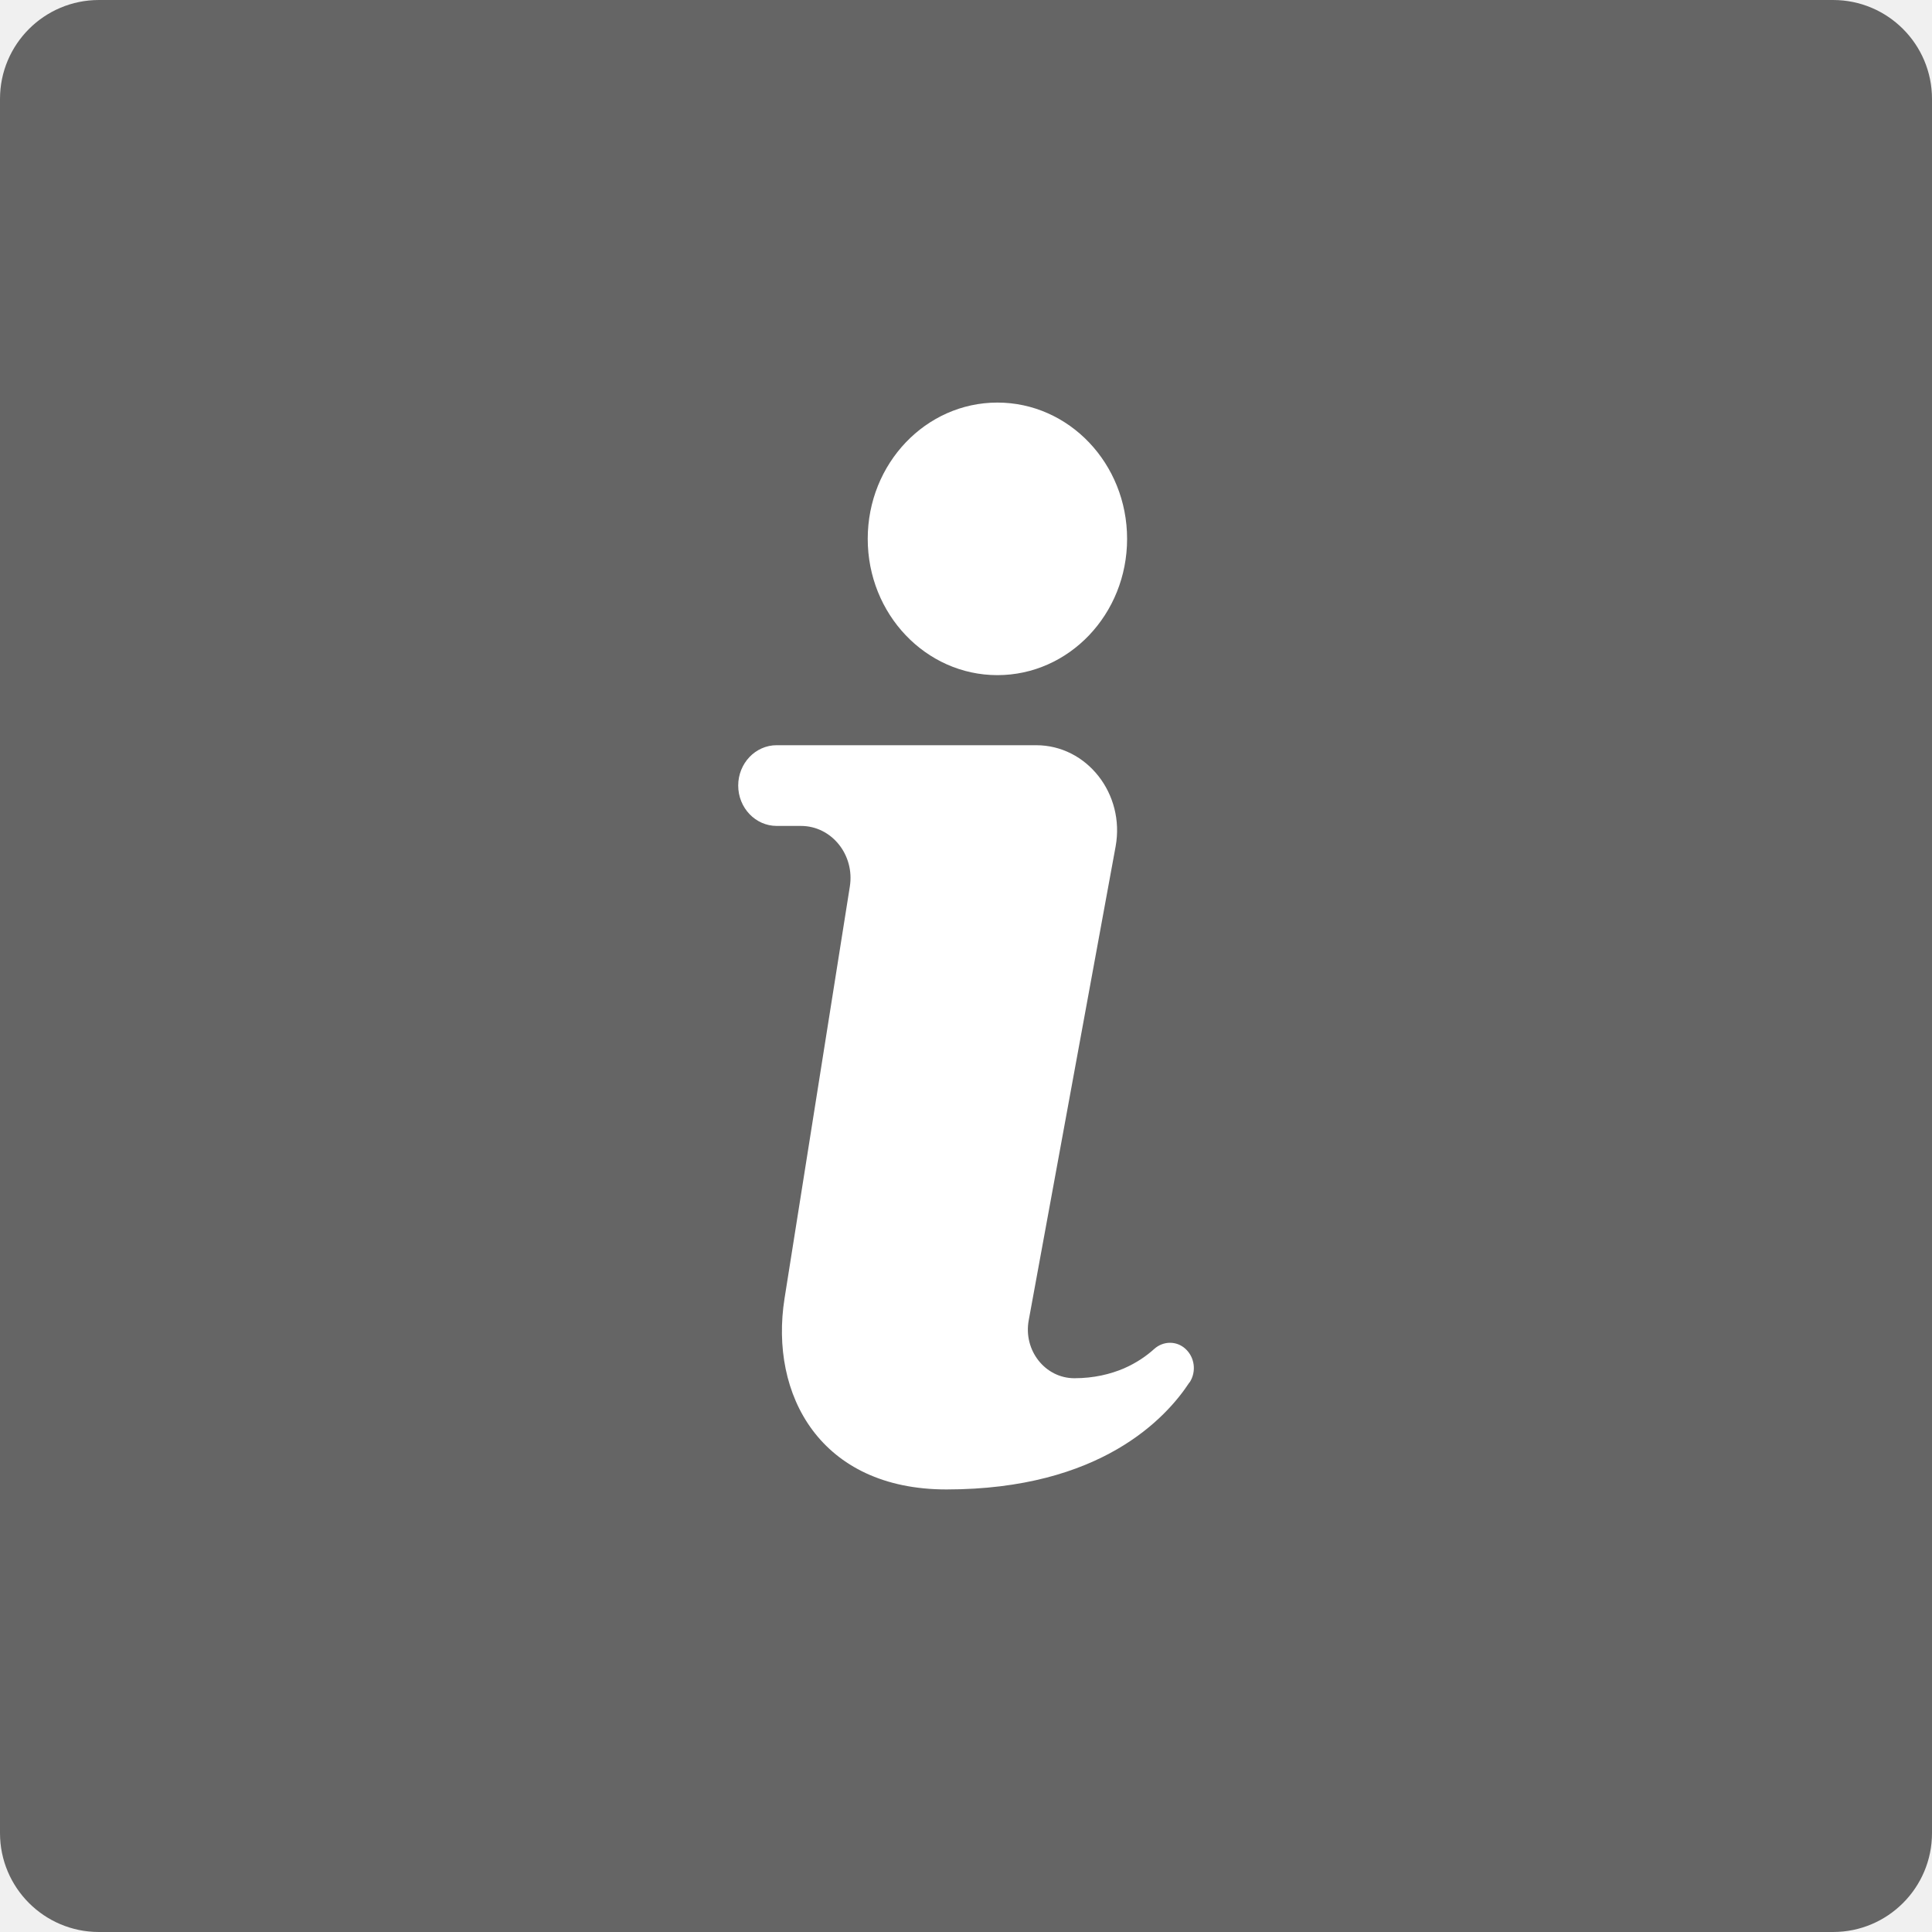
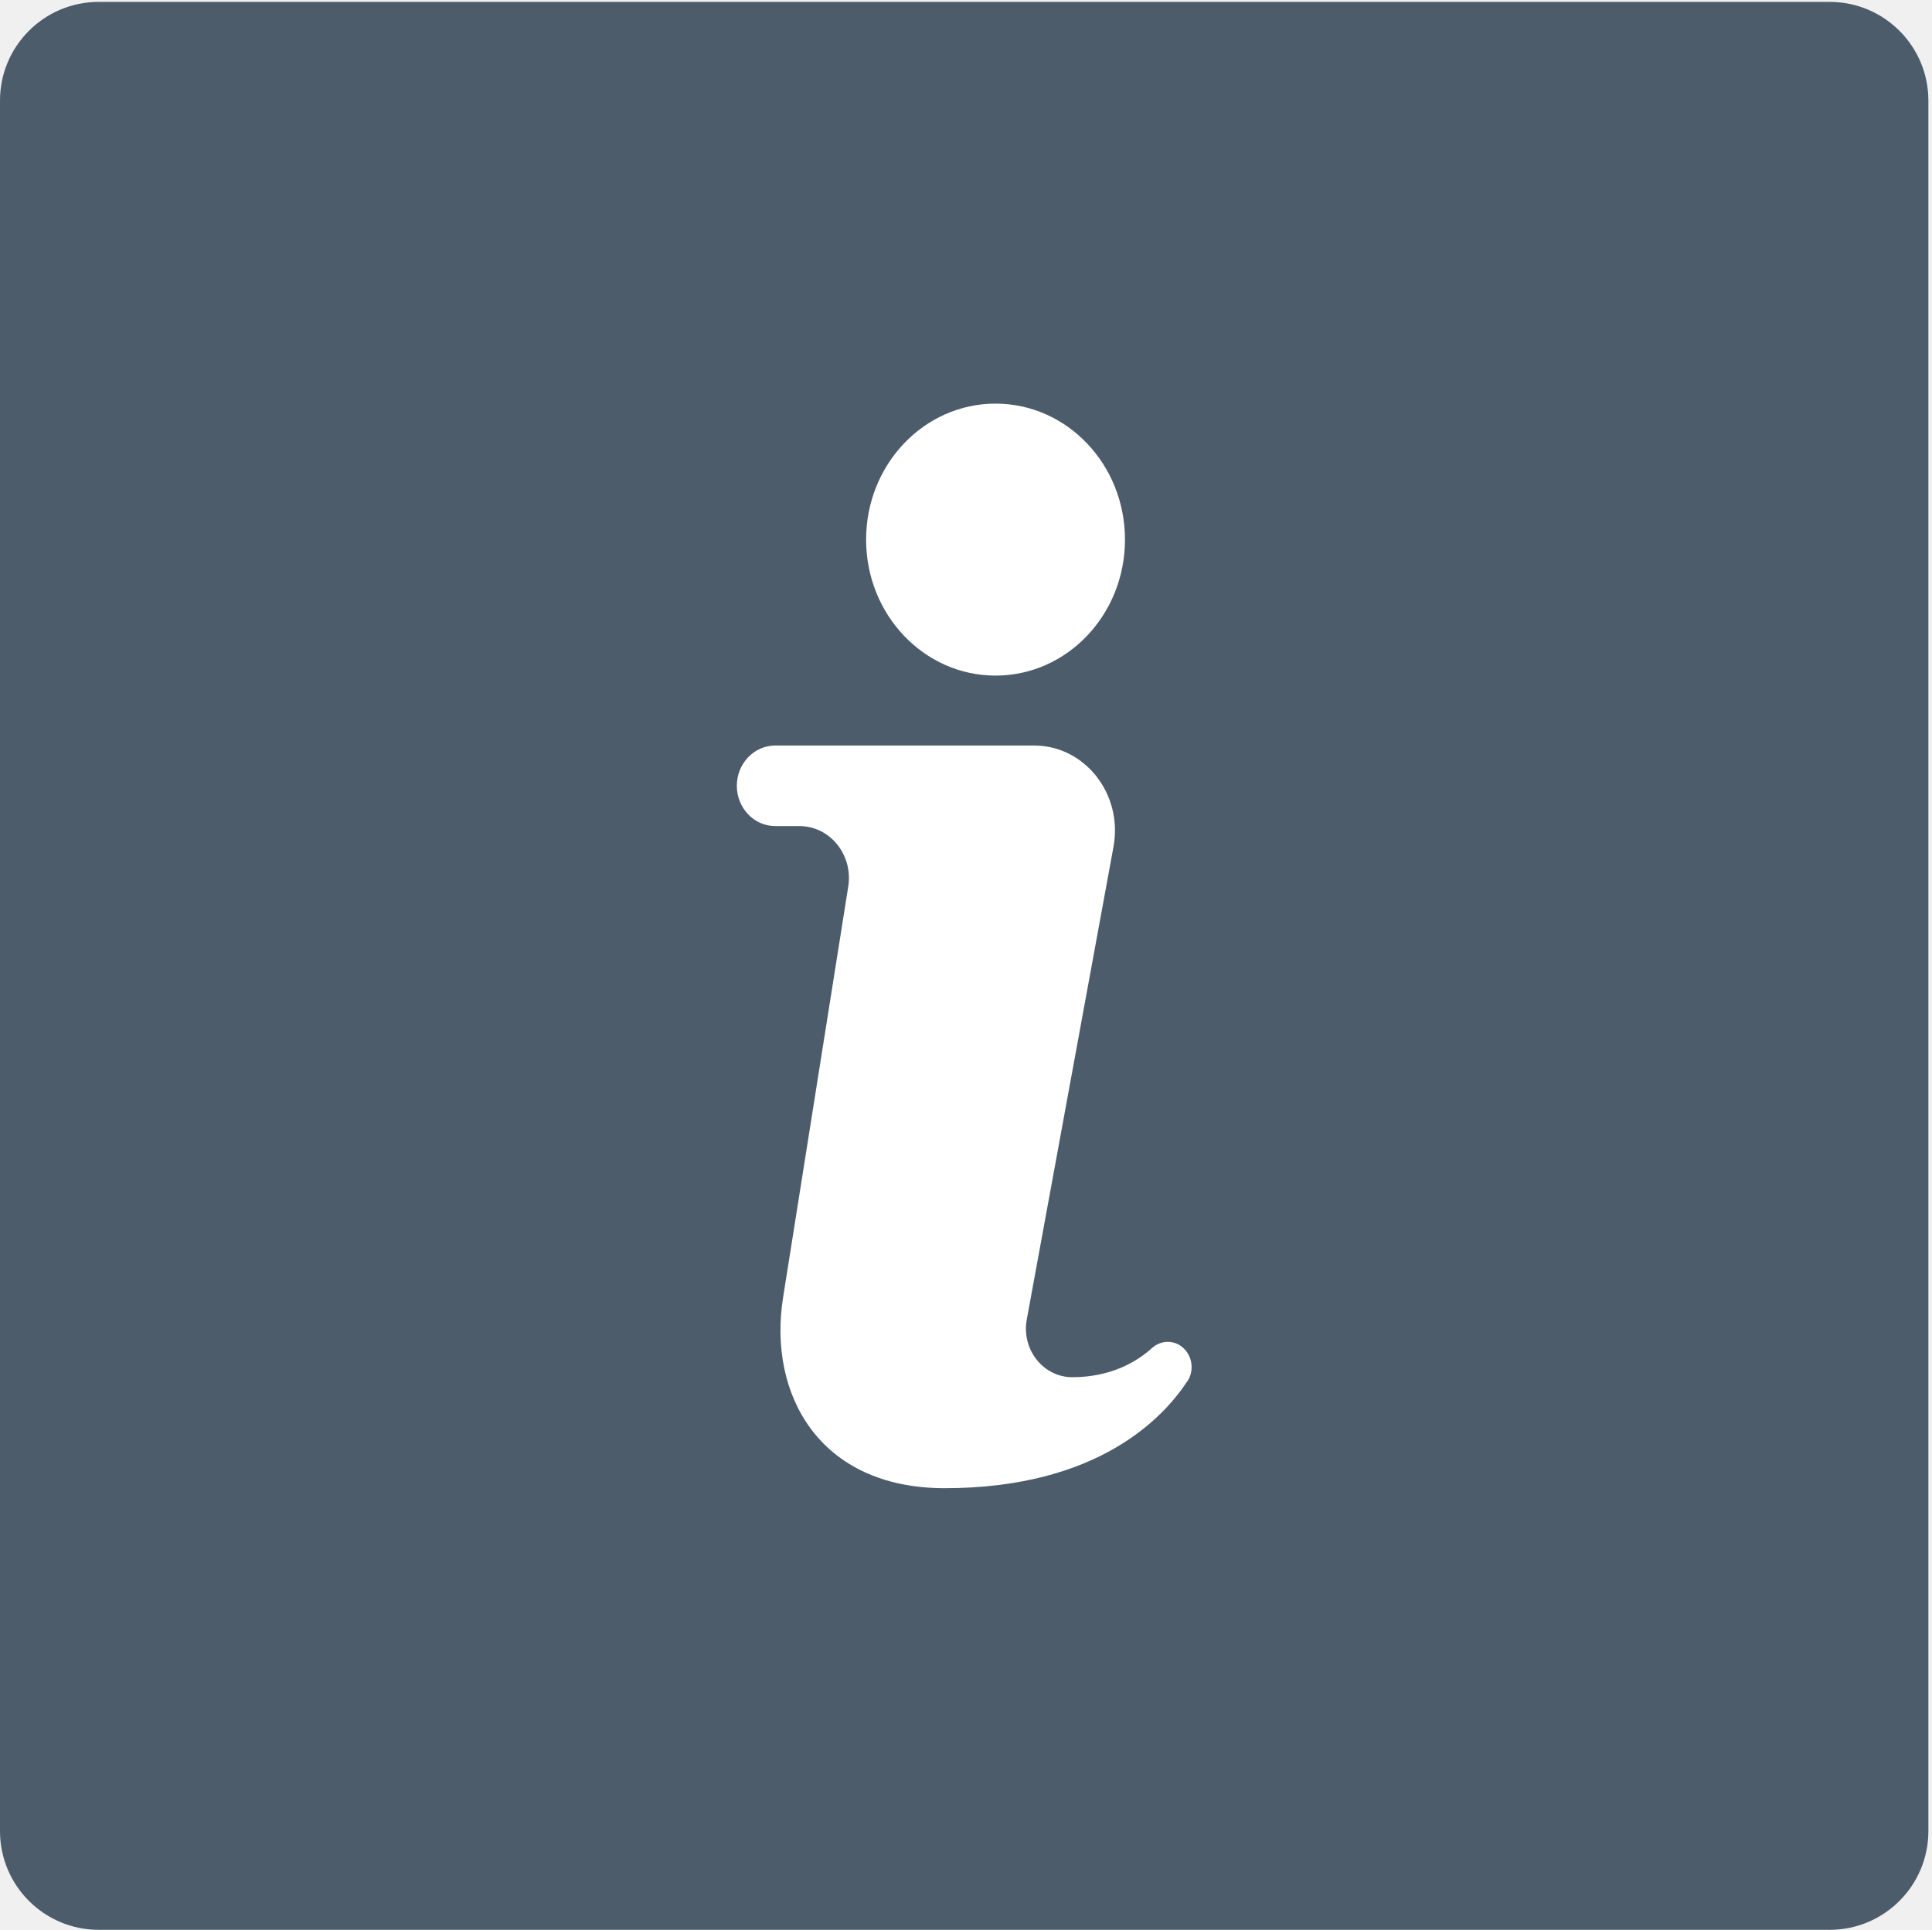
- <svg xmlns="http://www.w3.org/2000/svg" id="icon--i-gf" viewBox="0 0 234.34 234.34">
-   <rect x="0" y="0" width="234.34" height="234.34" rx="12" ry="12" fill="#656565" />
+ <svg xmlns="http://www.w3.org/2000/svg" id="icon--i-gf" viewBox="0 0 234.78 234.57">
+   <rect x="0" y=".23" width="234.34" height="234.34" rx="12" ry="12" fill="#4c5c6b" />
  <g id="icon1">
-     <ellipse cx="120.98" cy="65.36" rx="15.73" ry="16.53" fill="#fff" />
-     <path d="M144.29,167.65c-2.84,4.35-10.79,13.01-29.49,13.01-15.3,0-21.49-11.48-19.64-23.17l7.92-49.96c.61-3.84-2.21-7.35-5.93-7.35h-2.94c-2.58,0-4.67-2.2-4.67-4.9,0-1.35.53-2.58,1.37-3.46s2.01-1.43,3.29-1.43h31.48c6.16,0,10.79,5.91,9.64,12.27l-10.54,57.47c-.68,3.66,1.99,7.04,5.54,7.04,2.38,0,4.37-.5,5.98-1.18,1.61-.7,2.84-1.59,3.71-2.38,1.09-.97,2.69-.99,3.76-.02,1.15,1.03,1.37,2.78.53,4.08h-.02,0Z" fill="#fff" />
+     <ellipse cx="120.98" cy="65.59" rx="15.73" ry="16.53" fill="#fff" />
+     <path d="M144.29,167.88c-2.84,4.35-10.79,13.01-29.49,13.01-15.3,0-21.49-11.48-19.64-23.17l7.92-49.96c.61-3.84-2.21-7.35-5.93-7.35h-2.94c-2.58,0-4.67-2.2-4.67-4.9,0-1.35.53-2.58,1.37-3.46s2.01-1.43,3.29-1.43h31.48c6.16,0,10.79,5.91,9.64,12.27l-10.54,57.47c-.68,3.66,1.99,7.04,5.54,7.04,2.38,0,4.37-.5,5.98-1.18,1.61-.7,2.84-1.59,3.71-2.38,1.09-.97,2.69-.99,3.76-.02,1.15,1.03,1.37,2.78.53,4.08h-.02,0Z" fill="#fff" />
  </g>
</svg>
